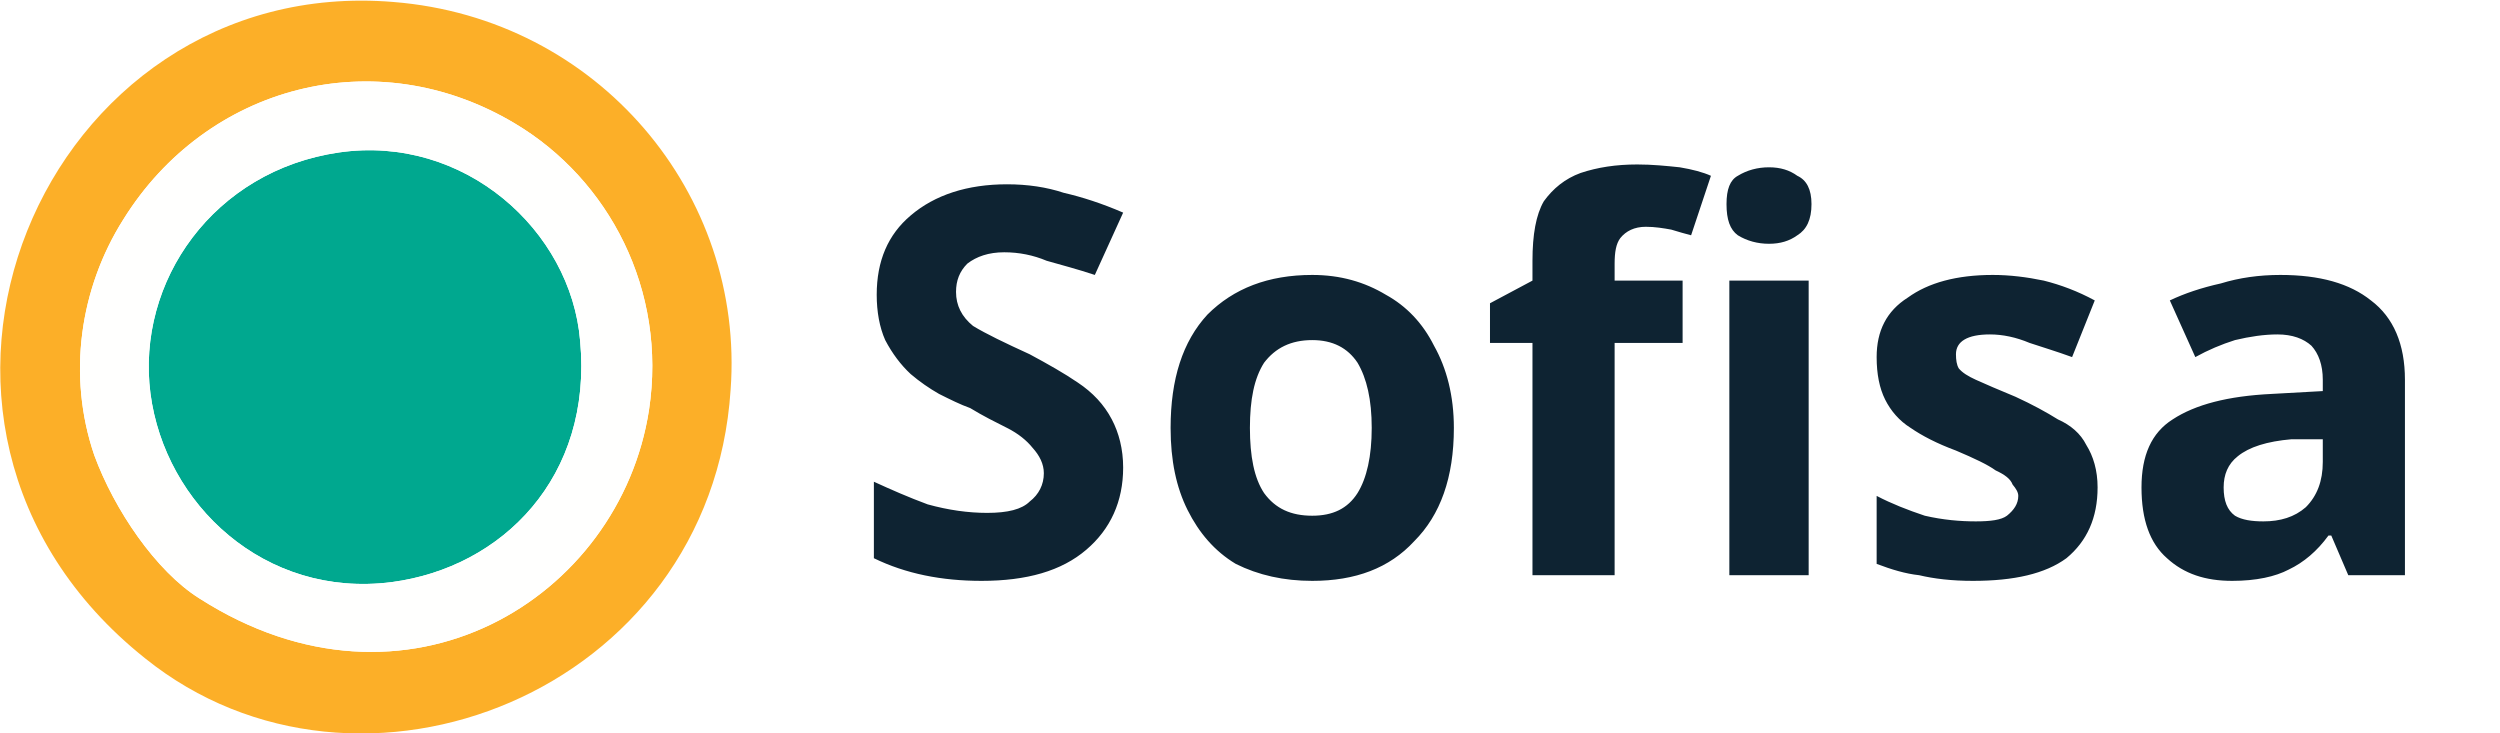
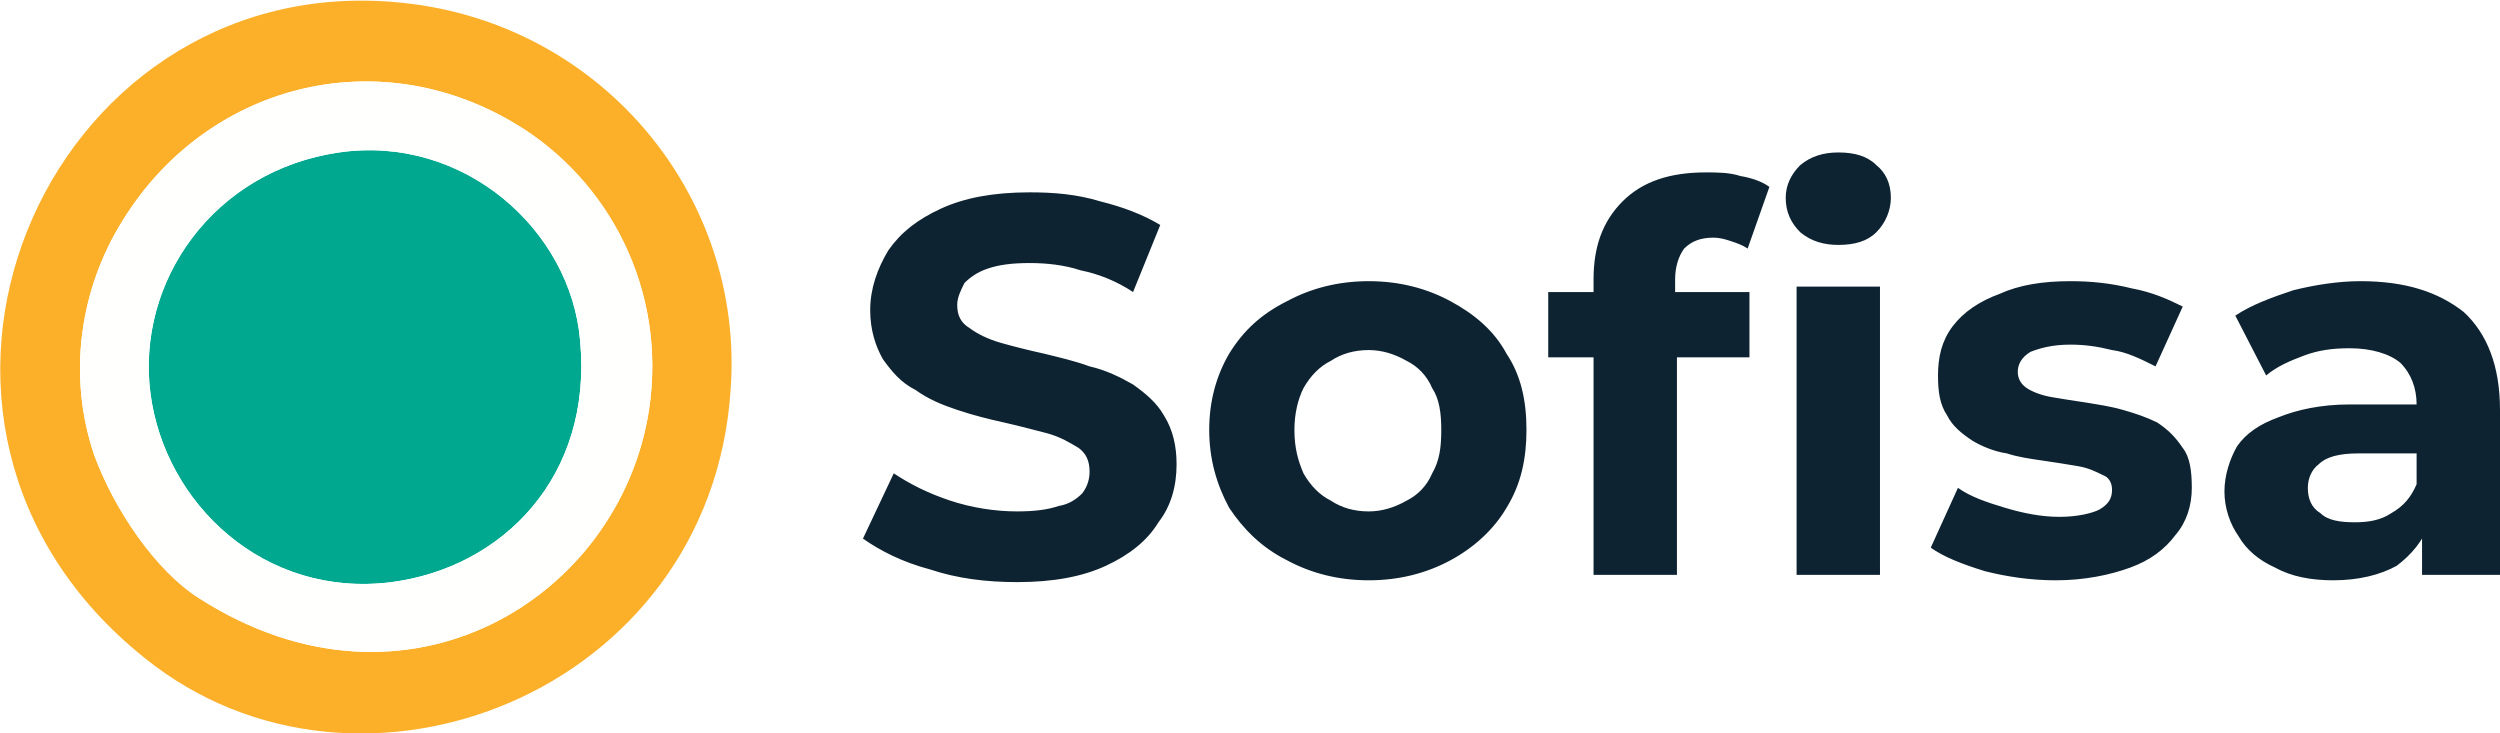
<svg xmlns="http://www.w3.org/2000/svg" xml:space="preserve" width="116px" height="34px" version="1.1" style="shape-rendering:geometricPrecision; text-rendering:geometricPrecision; image-rendering:optimizeQuality; fill-rule:evenodd; clip-rule:evenodd" viewBox="0 0 13.79 4.04">
  <defs>
    <style type="text/css">
   
    .fil1 {fill:#00A88F}
-     .fil3 {fill:#0E2332}
    .fil0 {fill:#FCAF28}
    .fil2 {fill:#FFFFFE}
-     .fnt0 {font-weight:bold;font-size:2.97px;font-family:'Montserrat'}
+     .fil3 {fill:#0E2332;fill-rule:nonzero}
   
  </style>
  </defs>
  <g id="Layer_x0020_1">
-     <g id="_3051054537440">
+     <g id="_3050082080240">
      <path class="fil0" d="M3.58 2.26c-0.16,1.04 -1.34,1.77 -2.48,1.04 -0.24,-0.15 -0.47,-0.49 -0.58,-0.79 -0.15,-0.44 -0.08,-0.92 0.16,-1.3 0.46,-0.74 1.39,-0.99 2.16,-0.53 0.52,0.31 0.84,0.92 0.74,1.58zm0.45 -0.11c0.08,-1.08 -0.73,-2.05 -1.86,-2.14 -1.93,-0.16 -3,2.32 -1.37,3.62 1.18,0.95 3.12,0.19 3.23,-1.48z" />
      <path class="fil1" d="M0.83 2.17c0.08,0.61 0.63,1.13 1.33,1.04 0.61,-0.08 1.11,-0.58 1.04,-1.33 -0.05,-0.61 -0.64,-1.14 -1.33,-1.04 -0.69,0.1 -1.12,0.71 -1.04,1.33z" />
      <path class="fil2" d="M0.83 2.17c-0.08,-0.62 0.35,-1.23 1.04,-1.33 0.69,-0.1 1.28,0.43 1.33,1.04 0.07,0.75 -0.43,1.25 -1.04,1.33 -0.7,0.09 -1.25,-0.43 -1.33,-1.04zm2.75 0.09c0.1,-0.66 -0.22,-1.27 -0.74,-1.58 -0.77,-0.46 -1.7,-0.21 -2.16,0.53 -0.24,0.38 -0.31,0.86 -0.16,1.3 0.11,0.3 0.34,0.64 0.58,0.79 1.14,0.73 2.32,0 2.48,-1.04z" />
    </g>
-     <text x="4.68" y="3.17" class="fil3 fnt0">Sofisa</text>
+     <path class="fil3" d="M5.61 3.21c-0.17,0 -0.33,-0.02 -0.48,-0.07 -0.15,-0.04 -0.27,-0.1 -0.37,-0.17l0.17 -0.36c0.09,0.06 0.19,0.11 0.31,0.15 0.12,0.04 0.25,0.06 0.37,0.06 0.1,0 0.17,-0.01 0.23,-0.03 0.06,-0.01 0.1,-0.04 0.13,-0.07 0.03,-0.04 0.04,-0.08 0.04,-0.12 0,-0.06 -0.02,-0.1 -0.06,-0.13 -0.05,-0.03 -0.1,-0.06 -0.17,-0.08 -0.08,-0.02 -0.15,-0.04 -0.24,-0.06 -0.09,-0.02 -0.17,-0.04 -0.26,-0.07 -0.09,-0.03 -0.16,-0.06 -0.23,-0.11 -0.08,-0.04 -0.13,-0.1 -0.18,-0.17 -0.04,-0.07 -0.07,-0.16 -0.07,-0.27 0,-0.12 0.04,-0.23 0.1,-0.33 0.07,-0.1 0.16,-0.17 0.29,-0.23 0.13,-0.06 0.29,-0.09 0.49,-0.09 0.13,0 0.26,0.01 0.39,0.05 0.12,0.03 0.23,0.07 0.33,0.13l-0.15 0.37c-0.09,-0.06 -0.19,-0.1 -0.29,-0.12 -0.09,-0.03 -0.19,-0.04 -0.28,-0.04 -0.1,0 -0.17,0.01 -0.23,0.03 -0.06,0.02 -0.1,0.05 -0.13,0.08 -0.02,0.04 -0.04,0.08 -0.04,0.12 0,0.06 0.02,0.1 0.07,0.13 0.04,0.03 0.1,0.06 0.17,0.08 0.07,0.02 0.15,0.04 0.24,0.06 0.08,0.02 0.17,0.04 0.25,0.07 0.09,0.02 0.17,0.06 0.24,0.1 0.07,0.05 0.13,0.1 0.17,0.17 0.05,0.08 0.07,0.17 0.07,0.27 0,0.12 -0.03,0.23 -0.1,0.32 -0.06,0.1 -0.16,0.18 -0.29,0.24 -0.13,0.06 -0.29,0.09 -0.49,0.09zm1.94 -0.01c-0.17,0 -0.32,-0.04 -0.45,-0.11 -0.14,-0.07 -0.24,-0.17 -0.32,-0.29 -0.07,-0.13 -0.11,-0.27 -0.11,-0.43 0,-0.16 0.04,-0.3 0.11,-0.42 0.08,-0.13 0.18,-0.22 0.32,-0.29 0.13,-0.07 0.28,-0.11 0.45,-0.11 0.17,0 0.32,0.04 0.45,0.11 0.13,0.07 0.24,0.16 0.31,0.29 0.08,0.12 0.11,0.26 0.11,0.42 0,0.16 -0.03,0.3 -0.11,0.43 -0.07,0.12 -0.18,0.22 -0.31,0.29 -0.13,0.07 -0.28,0.11 -0.45,0.11zm0 -0.38c0.07,0 0.14,-0.02 0.21,-0.06 0.06,-0.03 0.11,-0.08 0.14,-0.15 0.04,-0.07 0.05,-0.14 0.05,-0.24 0,-0.09 -0.01,-0.17 -0.05,-0.23 -0.03,-0.07 -0.08,-0.12 -0.14,-0.15 -0.07,-0.04 -0.14,-0.06 -0.21,-0.06 -0.08,0 -0.15,0.02 -0.21,0.06 -0.06,0.03 -0.11,0.08 -0.15,0.15 -0.03,0.06 -0.05,0.14 -0.05,0.23 0,0.1 0.02,0.17 0.05,0.24 0.04,0.07 0.09,0.12 0.15,0.15 0.06,0.04 0.13,0.06 0.21,0.06zm1.24 0.35l0 -1.63c0,-0.18 0.05,-0.32 0.16,-0.43 0.11,-0.11 0.26,-0.16 0.46,-0.16 0.06,0 0.13,0 0.19,0.02 0.06,0.01 0.12,0.03 0.16,0.06l-0.12 0.34c-0.03,-0.02 -0.06,-0.03 -0.09,-0.04 -0.03,-0.01 -0.06,-0.02 -0.1,-0.02 -0.07,0 -0.12,0.02 -0.16,0.06 -0.03,0.04 -0.05,0.1 -0.05,0.17l0 0.15 0.01 0.2 0 1.28 -0.46 0zm-0.25 -1.2l0 -0.36 1.11 0 0 0.36 -1.11 0zm1.37 1.2l0 -1.59 0.46 0 0 1.59 -0.46 0zm0.23 -1.82c-0.08,0 -0.15,-0.02 -0.21,-0.07 -0.05,-0.05 -0.08,-0.11 -0.08,-0.19 0,-0.07 0.03,-0.13 0.08,-0.18 0.06,-0.05 0.13,-0.07 0.21,-0.07 0.09,0 0.16,0.02 0.21,0.07 0.05,0.04 0.08,0.1 0.08,0.18 0,0.07 -0.03,0.14 -0.08,0.19 -0.05,0.05 -0.12,0.07 -0.21,0.07zm1.2 1.85c-0.14,0 -0.27,-0.02 -0.39,-0.05 -0.13,-0.04 -0.23,-0.08 -0.3,-0.13l0.15 -0.33c0.07,0.05 0.16,0.08 0.26,0.11 0.1,0.03 0.2,0.05 0.3,0.05 0.1,0 0.18,-0.02 0.22,-0.04 0.05,-0.03 0.07,-0.06 0.07,-0.11 0,-0.04 -0.02,-0.07 -0.05,-0.08 -0.04,-0.02 -0.08,-0.04 -0.14,-0.05 -0.06,-0.01 -0.12,-0.02 -0.19,-0.03 -0.07,-0.01 -0.14,-0.02 -0.2,-0.04 -0.07,-0.01 -0.14,-0.04 -0.19,-0.07 -0.06,-0.04 -0.11,-0.08 -0.14,-0.14 -0.04,-0.06 -0.05,-0.13 -0.05,-0.22 0,-0.1 0.02,-0.19 0.08,-0.27 0.06,-0.08 0.15,-0.14 0.26,-0.18 0.11,-0.05 0.24,-0.07 0.39,-0.07 0.11,0 0.22,0.01 0.34,0.04 0.11,0.02 0.2,0.06 0.28,0.1l-0.15 0.33c-0.08,-0.04 -0.16,-0.08 -0.24,-0.09 -0.08,-0.02 -0.15,-0.03 -0.23,-0.03 -0.1,0 -0.17,0.02 -0.22,0.04 -0.05,0.03 -0.07,0.07 -0.07,0.11 0,0.04 0.02,0.07 0.05,0.09 0.03,0.02 0.08,0.04 0.14,0.05 0.06,0.01 0.12,0.02 0.19,0.03 0.06,0.01 0.13,0.02 0.2,0.04 0.07,0.02 0.13,0.04 0.19,0.07 0.06,0.04 0.1,0.08 0.14,0.14 0.04,0.05 0.05,0.13 0.05,0.22 0,0.1 -0.03,0.19 -0.09,0.26 -0.06,0.08 -0.14,0.14 -0.25,0.18 -0.11,0.04 -0.25,0.07 -0.41,0.07zm2.02 -0.03l0 -0.31 -0.03 -0.07 0 -0.56c0,-0.09 -0.03,-0.17 -0.09,-0.23 -0.06,-0.05 -0.16,-0.08 -0.28,-0.08 -0.09,0 -0.17,0.01 -0.25,0.04 -0.08,0.03 -0.15,0.06 -0.21,0.11l-0.17 -0.33c0.09,-0.06 0.2,-0.1 0.32,-0.14 0.12,-0.03 0.25,-0.05 0.37,-0.05 0.25,0 0.43,0.06 0.57,0.17 0.13,0.12 0.2,0.3 0.2,0.54l0 0.91 -0.43 0zm-0.49 0.03c-0.12,0 -0.23,-0.02 -0.32,-0.07 -0.09,-0.04 -0.16,-0.1 -0.2,-0.17 -0.05,-0.07 -0.08,-0.16 -0.08,-0.25 0,-0.09 0.03,-0.18 0.07,-0.25 0.05,-0.07 0.12,-0.12 0.23,-0.16 0.1,-0.04 0.23,-0.07 0.39,-0.07l0.42 0 0 0.27 -0.37 0c-0.11,0 -0.18,0.02 -0.22,0.06 -0.04,0.03 -0.06,0.08 -0.06,0.13 0,0.06 0.02,0.11 0.07,0.14 0.04,0.04 0.11,0.05 0.19,0.05 0.07,0 0.14,-0.01 0.2,-0.05 0.07,-0.04 0.11,-0.09 0.14,-0.16l0.07 0.21c-0.03,0.1 -0.1,0.18 -0.18,0.24 -0.09,0.05 -0.21,0.08 -0.35,0.08z" />
  </g>
</svg>
